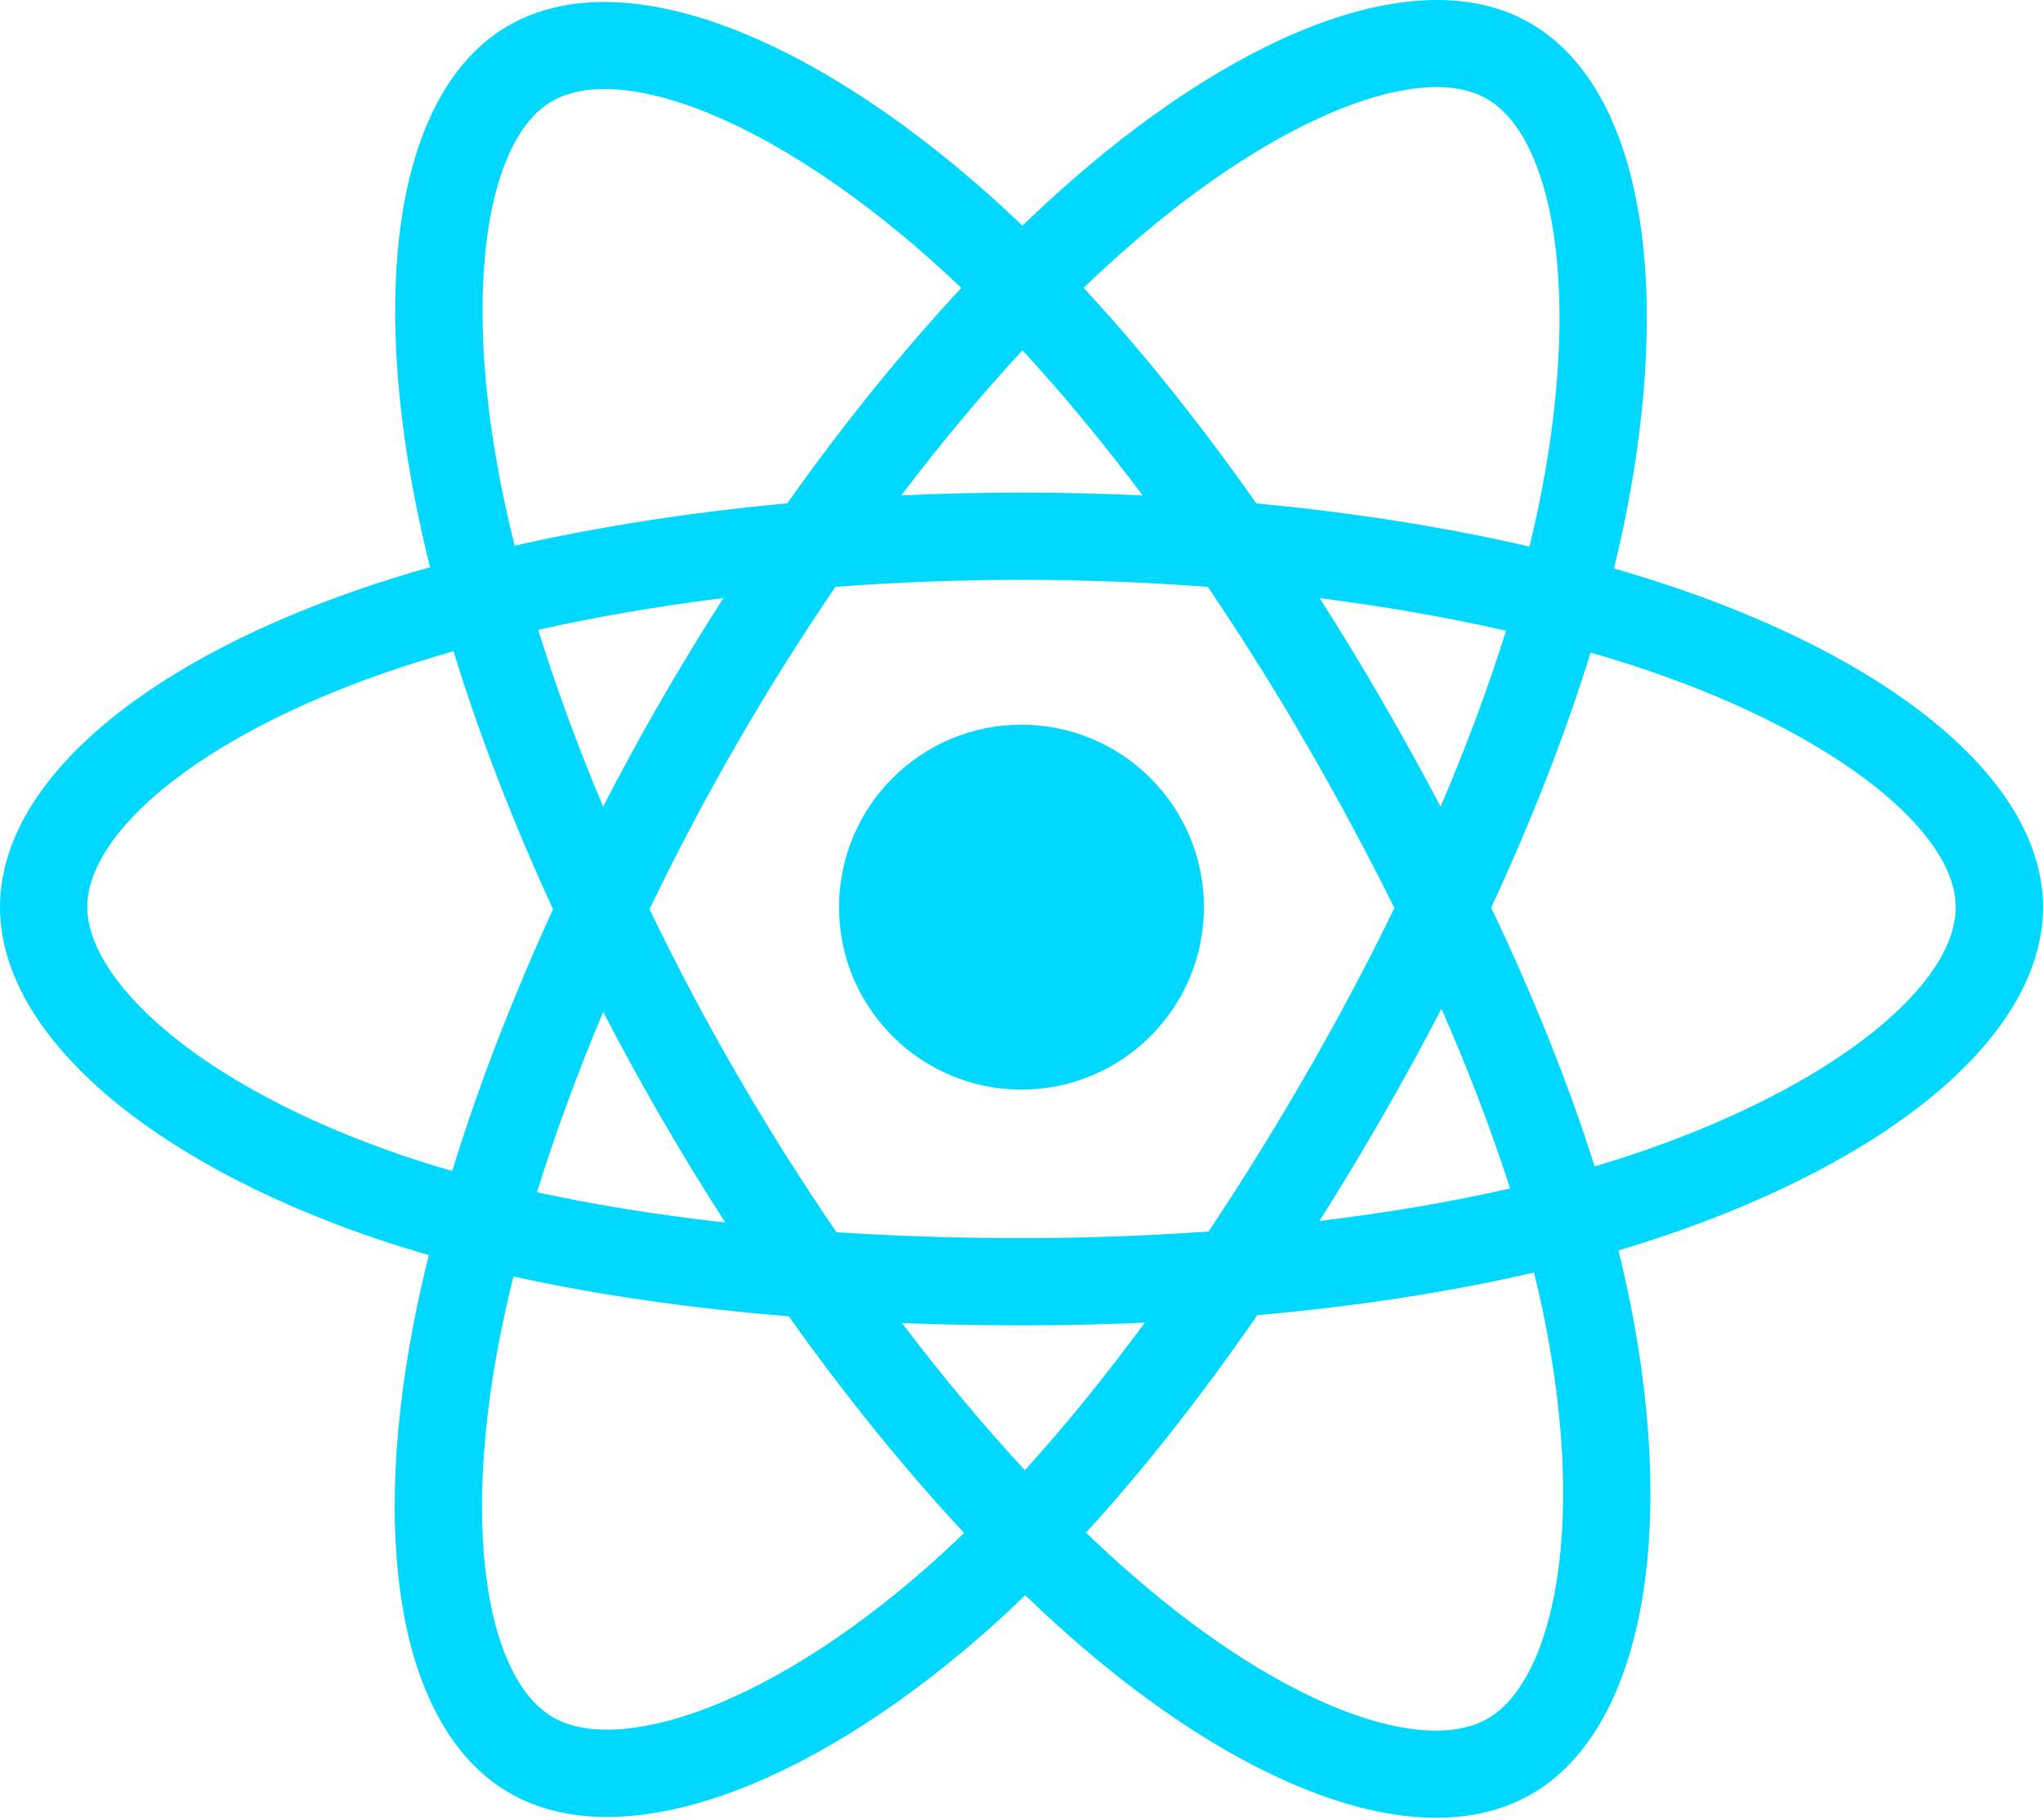
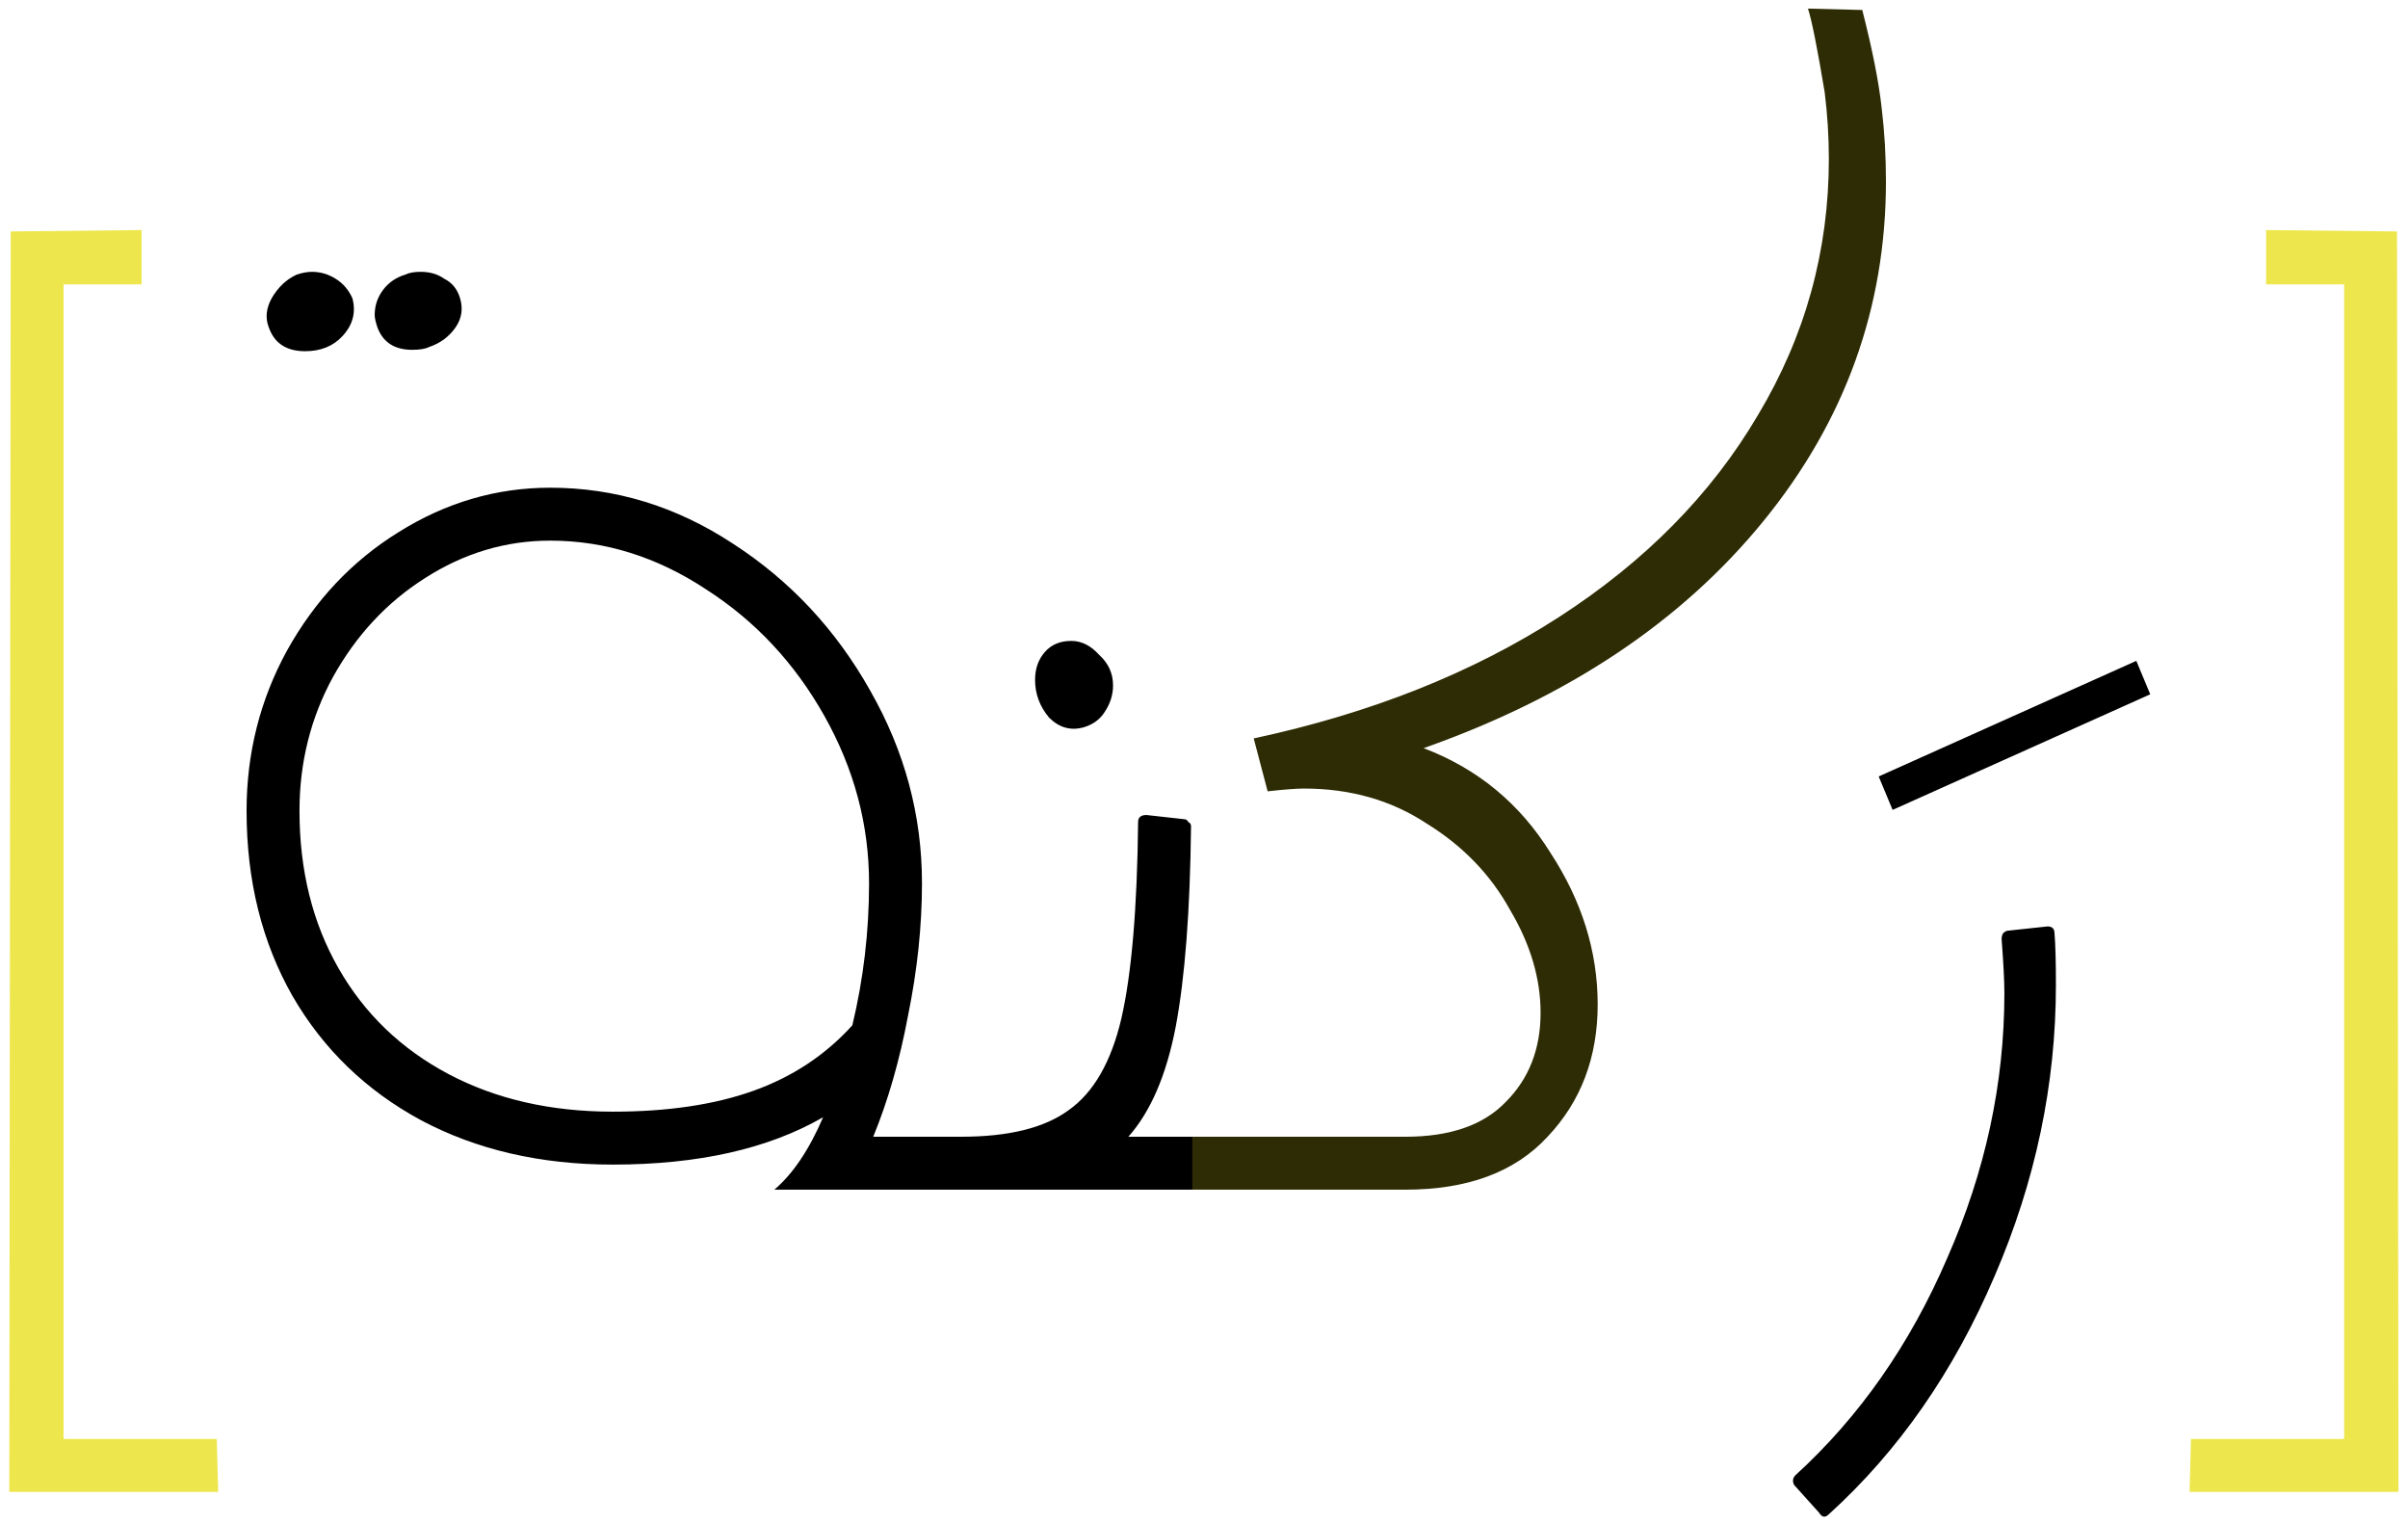
- <svg xmlns="http://www.w3.org/2000/svg" aria-hidden="true" role="img" class="iconify iconify--logos" width="35.93" height="32" preserveAspectRatio="xMidYMid meet" viewBox="0 0 256 228">
-   <path fill="#00D8FF" d="M210.483 73.824a171.49 171.49 0 0 0-8.24-2.597c.465-1.9.893-3.777 1.273-5.621c6.238-30.281 2.16-54.676-11.769-62.708c-13.355-7.7-35.196.329-57.254 19.526a171.23 171.23 0 0 0-6.375 5.848a155.866 155.866 0 0 0-4.241-3.917C100.759 3.829 77.587-4.822 63.673 3.233C50.33 10.957 46.379 33.89 51.995 62.588a170.974 170.974 0 0 0 1.892 8.48c-3.28.932-6.445 1.924-9.474 2.98C17.309 83.498 0 98.307 0 113.668c0 15.865 18.582 31.778 46.812 41.427a145.52 145.52 0 0 0 6.921 2.165a167.467 167.467 0 0 0-2.01 9.138c-5.354 28.2-1.173 50.591 12.134 58.266c13.744 7.926 36.812-.22 59.273-19.855a145.567 145.567 0 0 0 5.342-4.923a168.064 168.064 0 0 0 6.92 6.314c21.758 18.722 43.246 26.282 56.54 18.586c13.731-7.949 18.194-32.003 12.4-61.268a145.016 145.016 0 0 0-1.535-6.842c1.62-.48 3.21-.974 4.76-1.488c29.348-9.723 48.443-25.443 48.443-41.52c0-15.417-17.868-30.326-45.517-39.844Zm-6.365 70.984c-1.4.463-2.836.91-4.3 1.345c-3.24-10.257-7.612-21.163-12.963-32.432c5.106-11 9.31-21.767 12.459-31.957c2.619.758 5.16 1.557 7.61 2.4c23.69 8.156 38.14 20.213 38.14 29.504c0 9.896-15.606 22.743-40.946 31.14Zm-10.514 20.834c2.562 12.94 2.927 24.64 1.23 33.787c-1.524 8.219-4.59 13.698-8.382 15.893c-8.067 4.67-25.32-1.4-43.927-17.412a156.726 156.726 0 0 1-6.437-5.87c7.214-7.889 14.423-17.06 21.459-27.246c12.376-1.098 24.068-2.894 34.671-5.345a134.17 134.17 0 0 1 1.386 6.193ZM87.276 214.515c-7.882 2.783-14.16 2.863-17.955.675c-8.075-4.657-11.432-22.636-6.853-46.752a156.923 156.923 0 0 1 1.869-8.499c10.486 2.32 22.093 3.988 34.498 4.994c7.084 9.967 14.501 19.128 21.976 27.15a134.668 134.668 0 0 1-4.877 4.492c-9.933 8.682-19.886 14.842-28.658 17.94ZM50.35 144.747c-12.483-4.267-22.792-9.812-29.858-15.863c-6.35-5.437-9.555-10.836-9.555-15.216c0-9.322 13.897-21.212 37.076-29.293c2.813-.98 5.757-1.905 8.812-2.773c3.204 10.42 7.406 21.315 12.477 32.332c-5.137 11.18-9.399 22.249-12.634 32.792a134.718 134.718 0 0 1-6.318-1.979Zm12.378-84.26c-4.811-24.587-1.616-43.134 6.425-47.789c8.564-4.958 27.502 2.111 47.463 19.835a144.318 144.318 0 0 1 3.841 3.545c-7.438 7.987-14.787 17.08-21.808 26.988c-12.04 1.116-23.565 2.908-34.161 5.309a160.342 160.342 0 0 1-1.76-7.887Zm110.427 27.268a347.8 347.8 0 0 0-7.785-12.803c8.168 1.033 15.994 2.404 23.343 4.08c-2.206 7.072-4.956 14.465-8.193 22.045a381.151 381.151 0 0 0-7.365-13.322Zm-45.032-43.861c5.044 5.465 10.096 11.566 15.065 18.186a322.04 322.04 0 0 0-30.257-.006c4.974-6.559 10.069-12.652 15.192-18.18ZM82.802 87.83a323.167 323.167 0 0 0-7.227 13.238c-3.184-7.553-5.909-14.98-8.134-22.152c7.304-1.634 15.093-2.97 23.209-3.984a321.524 321.524 0 0 0-7.848 12.897Zm8.081 65.352c-8.385-.936-16.291-2.203-23.593-3.793c2.26-7.3 5.045-14.885 8.298-22.6a321.187 321.187 0 0 0 7.257 13.246c2.594 4.48 5.28 8.868 8.038 13.147Zm37.542 31.03c-5.184-5.592-10.354-11.779-15.403-18.433c4.902.192 9.899.29 14.978.29c5.218 0 10.376-.117 15.453-.343c-4.985 6.774-10.018 12.97-15.028 18.486Zm52.198-57.817c3.422 7.8 6.306 15.345 8.596 22.52c-7.422 1.694-15.436 3.058-23.88 4.071a382.417 382.417 0 0 0 7.859-13.026a347.403 347.403 0 0 0 7.425-13.565Zm-16.898 8.101a358.557 358.557 0 0 1-12.281 19.815a329.4 329.4 0 0 1-23.444.823c-7.967 0-15.716-.248-23.178-.732a310.202 310.202 0 0 1-12.513-19.846h.001a307.41 307.41 0 0 1-10.923-20.627a310.278 310.278 0 0 1 10.89-20.637l-.001.001a307.318 307.318 0 0 1 12.413-19.761c7.613-.576 15.42-.876 23.31-.876H128c7.926 0 15.743.303 23.354.883a329.357 329.357 0 0 1 12.335 19.695a358.489 358.489 0 0 1 11.036 20.54a329.472 329.472 0 0 1-11 20.722Zm22.56-122.124c8.572 4.944 11.906 24.881 6.52 51.026c-.344 1.668-.73 3.367-1.15 5.09c-10.622-2.452-22.155-4.275-34.23-5.408c-7.034-10.017-14.323-19.124-21.64-27.008a160.789 160.789 0 0 1 5.888-5.4c18.9-16.447 36.564-22.941 44.612-18.3ZM128 90.808c12.625 0 22.86 10.235 22.86 22.86s-10.235 22.86-22.86 22.86s-22.86-10.235-22.86-22.86s10.235-22.86 22.86-22.86Z" />
+ <svg xmlns="http://www.w3.org/2000/svg" width="166" height="105" viewBox="0 0 166 105" fill="none">
+   <path d="M15.041 102.832H0.641L0.737 15.952L9.761 15.856V19.6H4.385V99.184H14.945L15.041 102.832ZM161.597 99.184V19.6H156.221V15.856L165.245 15.952L165.341 102.832H150.941L151.037 99.184H161.597Z" fill="#EDE74D" />
+   <path d="M66.246 78.352V82H53.382C54.662 80.912 55.782 79.248 56.742 77.008C52.966 79.184 48.134 80.272 42.246 80.272C37.254 80.272 32.838 79.248 28.998 77.2C25.222 75.152 22.278 72.304 20.166 68.656C18.054 64.944 16.998 60.688 16.998 55.888C16.998 51.92 17.926 48.24 19.782 44.848C21.702 41.392 24.262 38.672 27.462 36.688C30.726 34.64 34.214 33.616 37.926 33.616C42.406 33.616 46.598 34.896 50.502 37.456C54.47 40.016 57.638 43.408 60.006 47.632C62.374 51.792 63.558 56.208 63.558 60.88C63.558 63.824 63.238 66.864 62.598 70C62.022 73.072 61.222 75.856 60.198 78.352H66.246ZM42.246 76.624C46.022 76.624 49.254 76.144 51.942 75.184C54.63 74.224 56.902 72.72 58.758 70.672C59.526 67.472 59.91 64.208 59.91 60.88C59.91 56.848 58.886 53.008 56.838 49.36C54.79 45.712 52.07 42.8 48.678 40.624C45.286 38.384 41.702 37.264 37.926 37.264C34.854 37.264 31.974 38.128 29.286 39.856C26.662 41.52 24.55 43.792 22.95 46.672C21.414 49.488 20.646 52.56 20.646 55.888C20.646 59.984 21.542 63.6 23.334 66.736C25.126 69.872 27.654 72.304 30.918 74.032C34.182 75.76 37.958 76.624 42.246 76.624ZM31.686 20.464C31.494 19.888 31.142 19.472 30.63 19.216C30.182 18.896 29.638 18.736 28.998 18.736C28.55 18.736 28.198 18.8 27.942 18.928C27.302 19.12 26.79 19.472 26.406 19.984C26.022 20.496 25.83 21.072 25.83 21.712C25.83 21.904 25.894 22.192 26.022 22.576C26.406 23.6 27.206 24.112 28.422 24.112C28.934 24.112 29.318 24.048 29.574 23.92C30.342 23.664 30.95 23.216 31.398 22.576C31.846 21.936 31.942 21.232 31.686 20.464ZM24.294 20.56C24.038 19.984 23.654 19.536 23.142 19.216C22.63 18.896 22.086 18.736 21.51 18.736C21.19 18.736 20.838 18.8 20.454 18.928C19.75 19.248 19.174 19.792 18.726 20.56C18.342 21.264 18.278 21.936 18.534 22.576C18.918 23.664 19.75 24.208 21.03 24.208C22.118 24.208 22.982 23.856 23.622 23.152C24.326 22.384 24.55 21.52 24.294 20.56ZM82.202 78.352V82H65.978V78.352H66.266C69.53 78.352 71.994 77.744 73.658 76.528C75.386 75.312 76.602 73.2 77.306 70.192C78.01 67.12 78.394 62.608 78.458 56.656C78.458 56.336 78.65 56.176 79.034 56.176L81.626 56.464C81.754 56.464 81.85 56.528 81.914 56.656C82.042 56.72 82.106 56.816 82.106 56.944C82.042 62.768 81.69 67.376 81.05 70.768C80.41 74.096 79.322 76.624 77.786 78.352H82.202ZM74.714 50.128C75.354 49.936 75.834 49.584 76.154 49.072C76.538 48.496 76.73 47.888 76.73 47.248C76.73 46.416 76.41 45.712 75.77 45.136C75.194 44.496 74.554 44.176 73.85 44.176C73.082 44.176 72.474 44.432 72.026 44.944C71.578 45.456 71.354 46.096 71.354 46.864C71.354 47.824 71.674 48.688 72.314 49.456C73.018 50.16 73.818 50.384 74.714 50.128ZM129.511 53.52L147.271 45.552L148.231 47.856L130.471 55.824L129.511 53.52ZM126.08 104.368C125.824 104.624 125.6 104.592 125.408 104.272L123.68 102.352C123.552 102.096 123.584 101.872 123.776 101.68C128.192 97.648 131.68 92.656 134.24 86.704C136.864 80.752 138.176 74.672 138.176 68.464C138.176 67.632 138.112 66.384 137.984 64.72C137.984 64.592 138.016 64.464 138.08 64.336C138.208 64.208 138.336 64.144 138.464 64.144L141.152 63.856C141.472 63.856 141.632 64.016 141.632 64.336C141.696 65.104 141.728 66.288 141.728 67.888C141.728 74.736 140.32 81.424 137.504 87.952C134.688 94.544 130.88 100.016 126.08 104.368Z" fill="black" />
+   <path d="M129.723 7.504C129.915 9.104 130.011 10.768 130.011 12.496C130.011 21.2 127.195 29.008 121.563 35.92C115.931 42.832 108.123 48.048 98.139 51.568C101.851 52.976 104.763 55.376 106.875 58.768C109.051 62.096 110.139 65.584 110.139 69.232C110.139 72.88 108.987 75.92 106.683 78.352C104.443 80.784 101.179 82 96.891 82H82.203V78.352H96.891C99.963 78.352 102.267 77.552 103.803 75.952C105.403 74.352 106.203 72.304 106.203 69.808C106.203 67.44 105.499 65.072 104.091 62.704C102.747 60.272 100.827 58.288 98.331 56.752C95.899 55.152 93.083 54.352 89.883 54.352C89.371 54.352 88.539 54.416 87.387 54.544L86.427 50.896C94.491 49.168 101.499 46.384 107.451 42.544C113.403 38.704 117.979 34.064 121.179 28.624C124.443 23.184 126.075 17.296 126.075 10.96C126.075 9.424 125.979 7.888 125.787 6.352C125.275 3.28 124.891 1.36 124.635 0.592L128.379 0.688C129.083 3.44 129.531 5.712 129.723 7.504Z" fill="#2E2C04" />
</svg>
